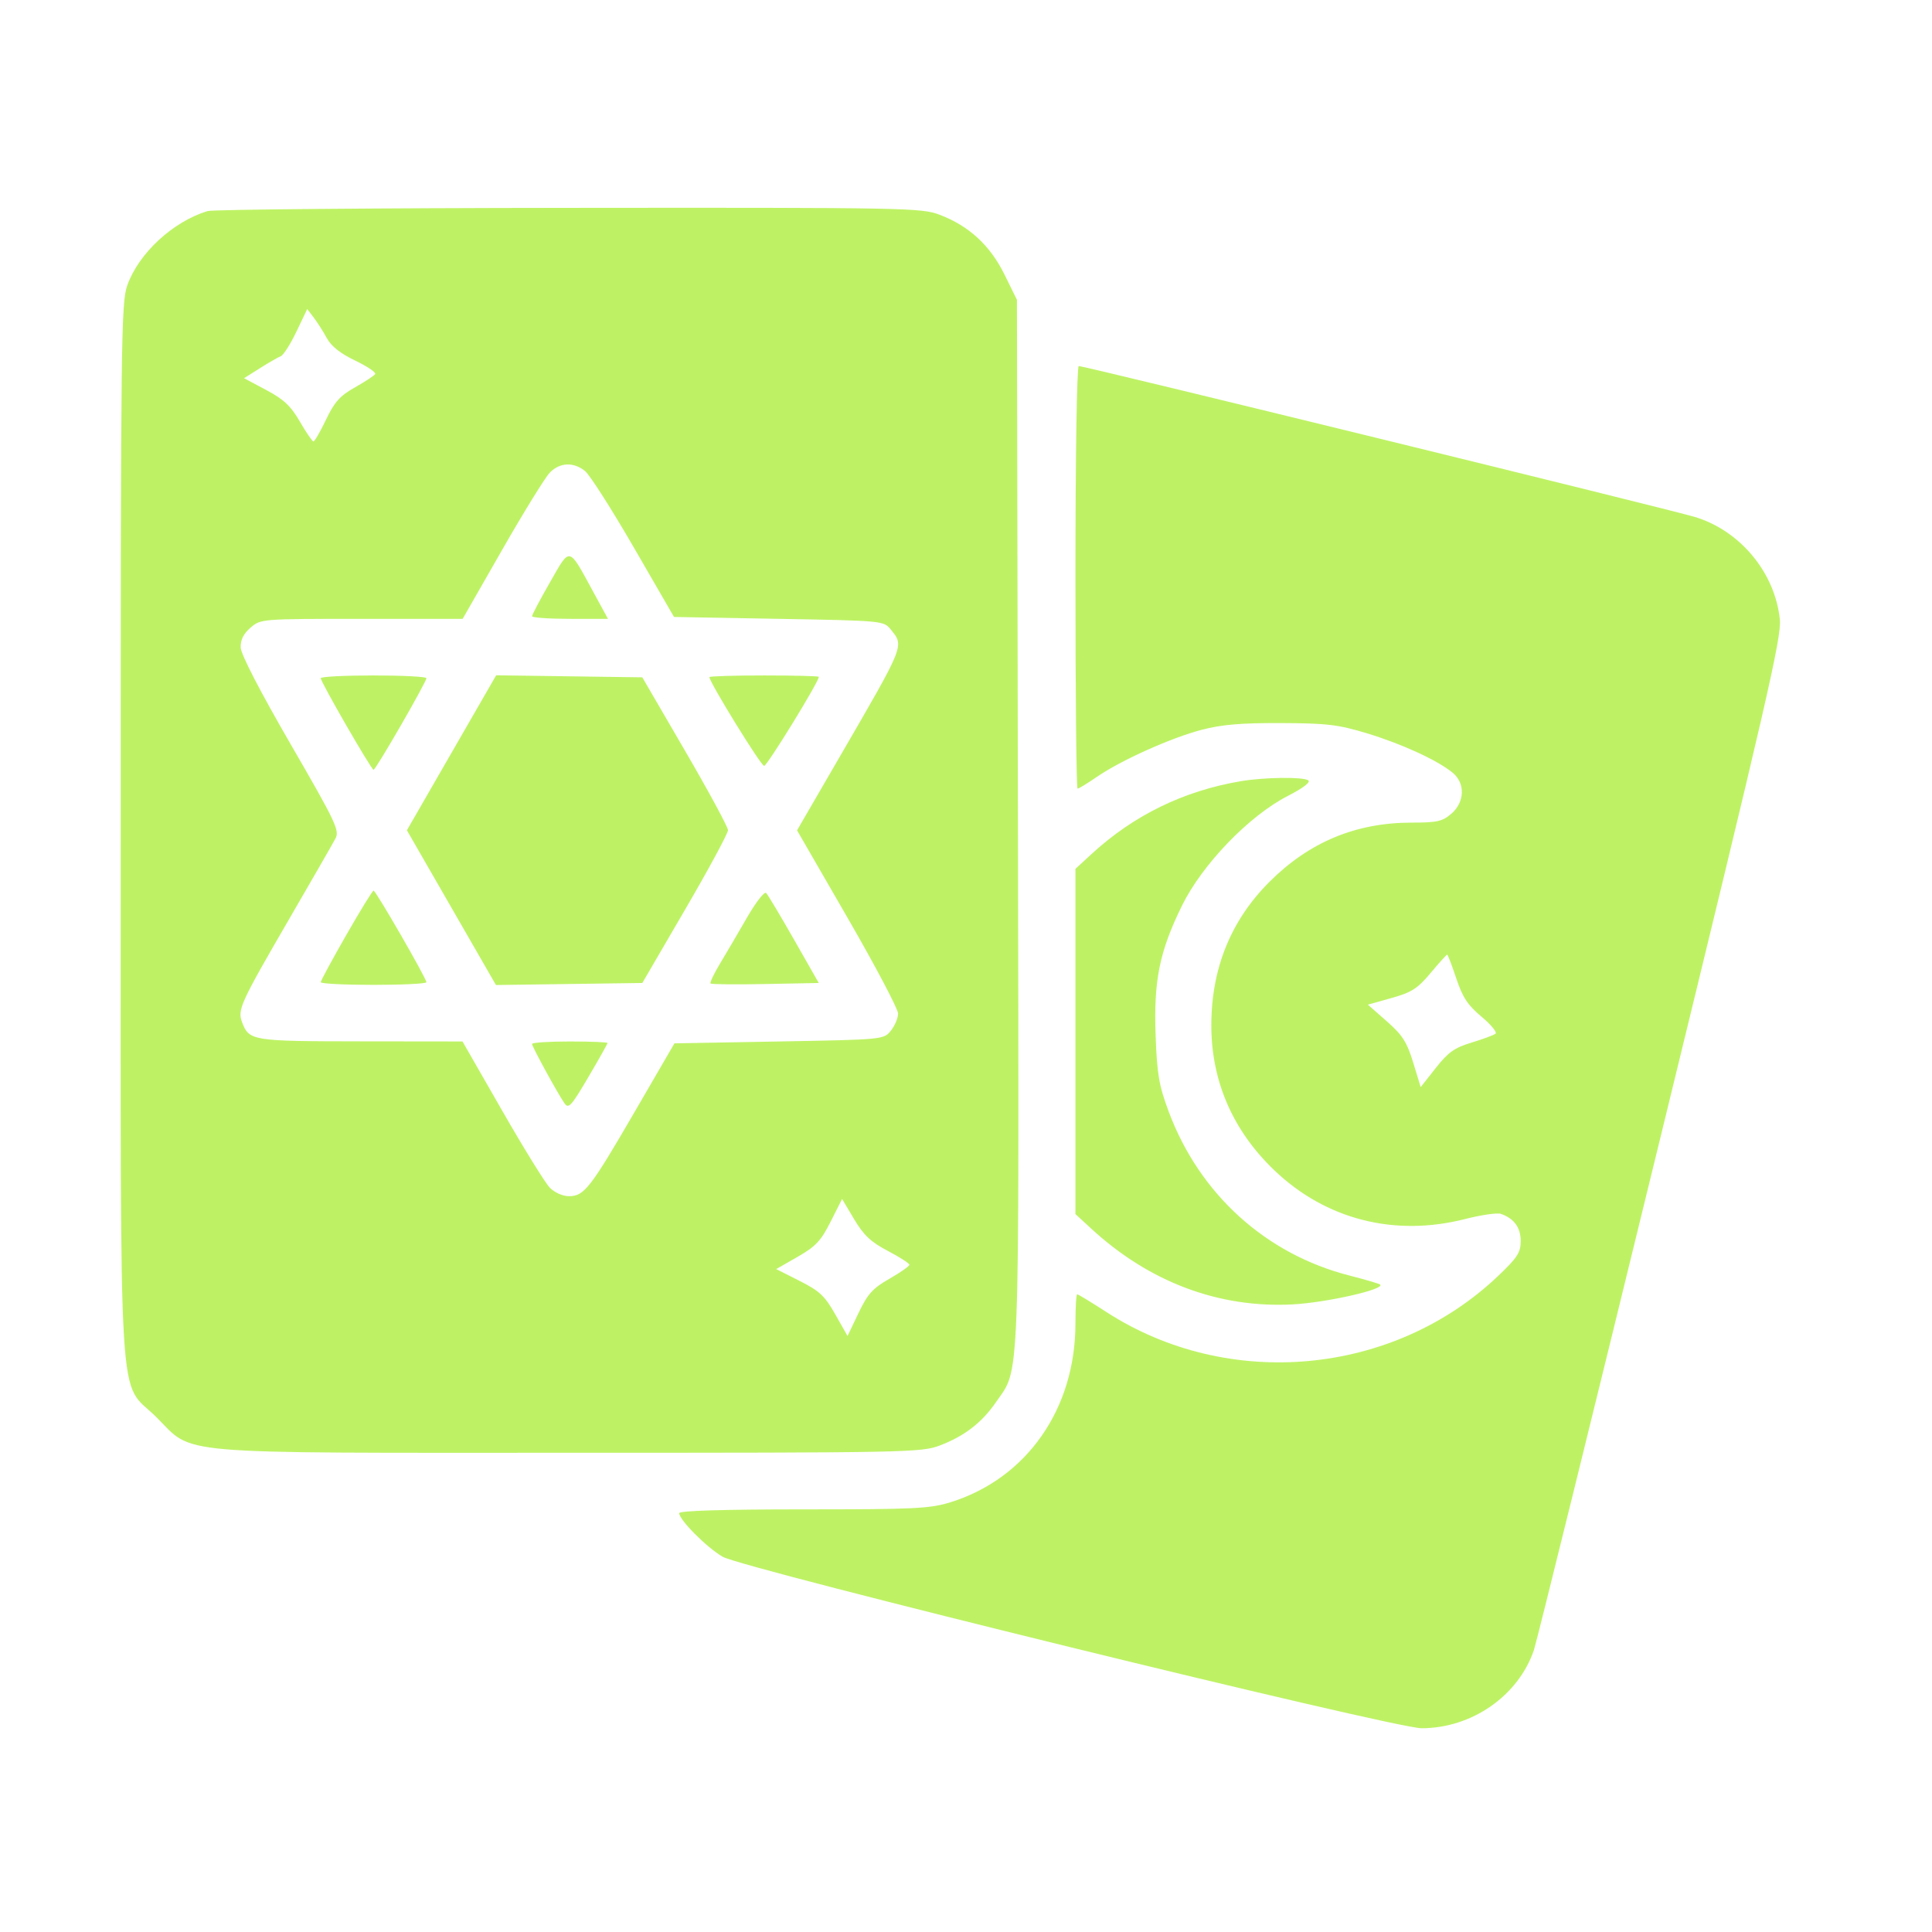
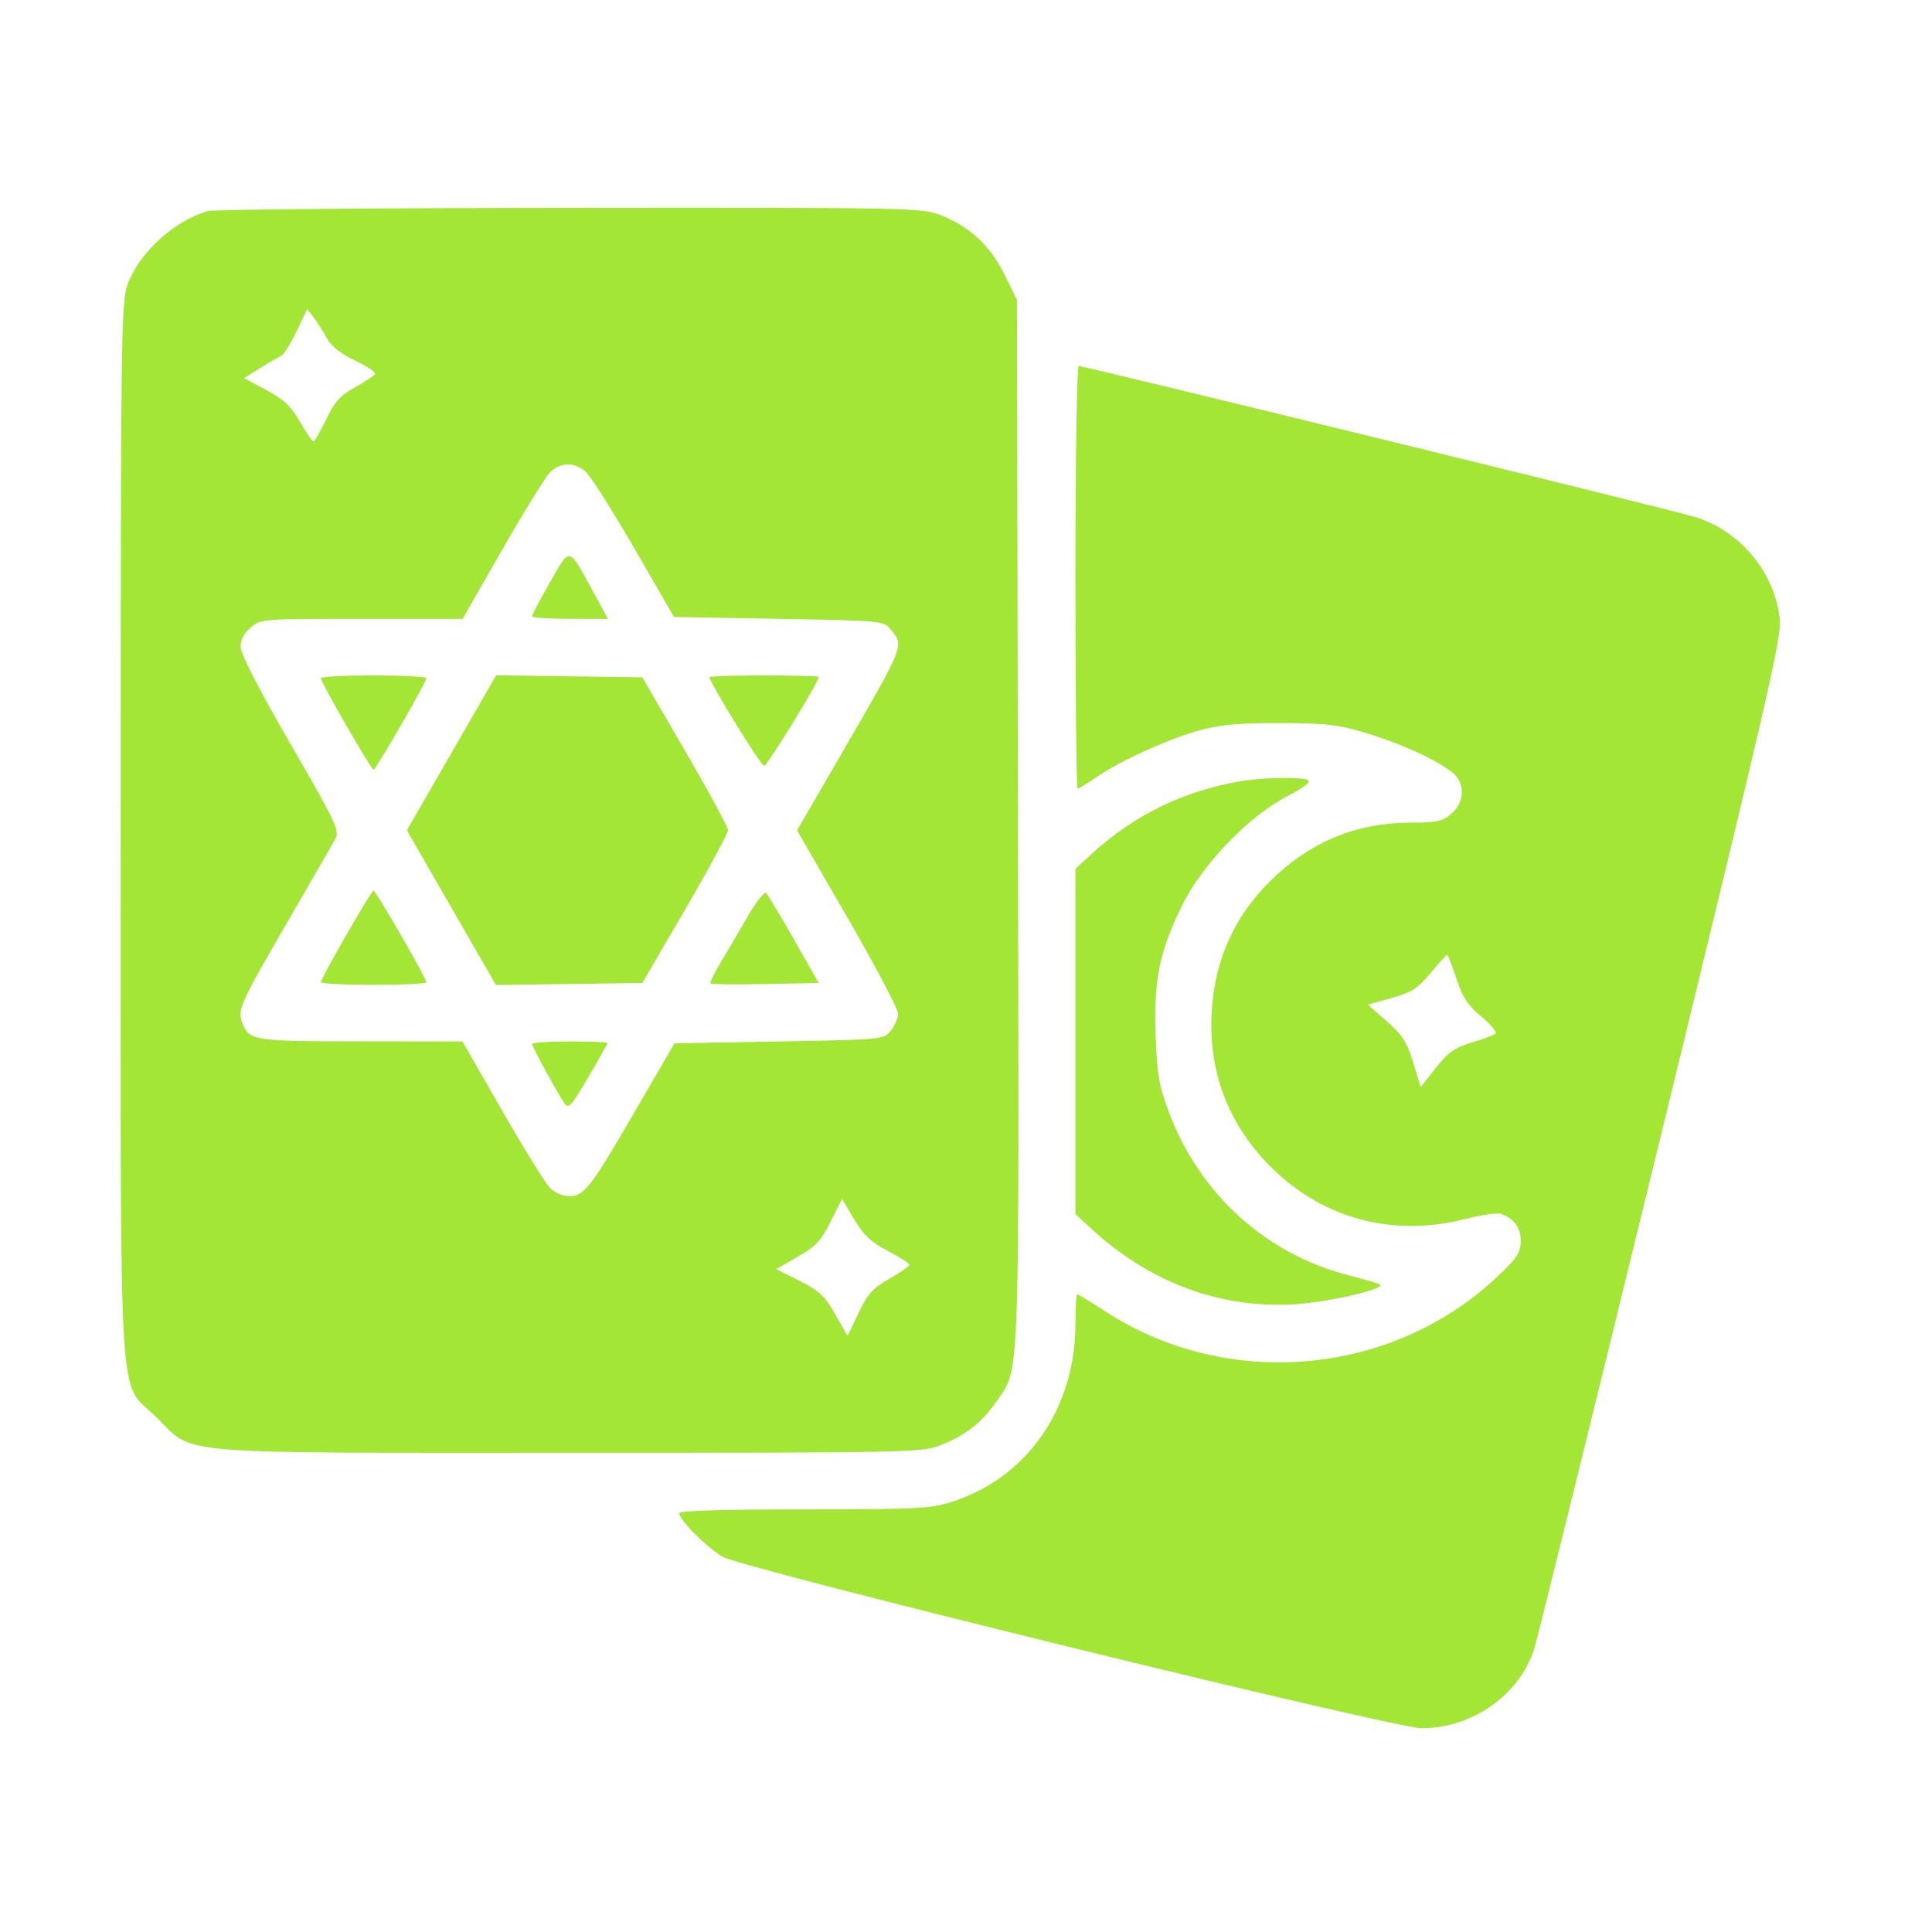
<svg xmlns="http://www.w3.org/2000/svg" width="512" height="512" viewBox="0 0 512 512" version="1.1">
-   <path d="" stroke="none" fill="#bef2644" fill-rule="evenodd" />
-   <path d="M 55 55.935 C 45.814 58.740, 36.777 67.094, 33.745 75.585 C 32.104 80.182, 31.990 89.523, 31.995 220.072 C 32.001 379.941, 31.113 365.294, 41.421 375.544 C 51.616 385.681, 43.718 385, 151.104 385 C 240.374 385, 244.175 384.925, 249.048 383.074 C 255.551 380.603, 260.193 377.033, 263.889 371.661 C 270.375 362.235, 270.055 370.607, 269.764 217.925 L 269.500 79.457 266.200 72.755 C 262.406 65.048, 256.794 59.869, 249.045 56.925 C 244.170 55.073, 240.460 55.003, 150.739 55.086 C 99.458 55.133, 56.375 55.515, 55 55.935 M 78.545 87.905 C 76.967 91.208, 75.107 94.129, 74.414 94.395 C 73.720 94.661, 71.247 96.082, 68.918 97.552 L 64.683 100.225 70.565 103.363 C 75.223 105.847, 77.076 107.588, 79.473 111.732 C 81.138 114.610, 82.755 116.973, 83.066 116.982 C 83.378 116.992, 84.879 114.392, 86.402 111.205 C 88.650 106.502, 90.092 104.892, 94.050 102.667 C 96.733 101.159, 99.151 99.565, 99.422 99.126 C 99.694 98.687, 97.312 97.083, 94.131 95.562 C 90.253 93.709, 87.782 91.759, 86.635 89.649 C 85.693 87.917, 84.134 85.465, 83.170 84.200 L 81.416 81.900 78.545 87.905 M 285 153 C 285 183.800, 285.256 209, 285.570 209 C 285.883 209, 288.168 207.605, 290.647 205.899 C 297.072 201.479, 310.321 195.529, 318.500 193.391 C 323.751 192.019, 328.998 191.576, 339.500 191.621 C 351.701 191.672, 354.630 192.023, 362.297 194.349 C 371.511 197.145, 380.831 201.423, 384.920 204.734 C 388.353 207.514, 388.210 212.562, 384.611 215.658 C 382.264 217.677, 380.823 218, 374.154 218 C 359.322 218, 346.969 223.143, 336.390 233.721 C 326.201 243.910, 321.034 256.653, 321.012 271.645 C 320.990 286.489, 326.709 299.648, 337.763 310.192 C 351.412 323.211, 369.609 327.832, 388.355 323.037 C 392.576 321.958, 396.811 321.351, 397.765 321.689 C 401.272 322.932, 403 325.305, 403 328.878 C 403 331.938, 402.146 333.259, 397.012 338.145 C 369.226 364.585, 325.520 368.606, 293.195 347.695 C 289.204 345.113, 285.727 343, 285.469 343 C 285.211 343, 285 346.505, 285 350.790 C 285 373.359, 272.085 391.826, 251.909 398.105 C 246.454 399.803, 242.403 400, 212.911 400 C 191.700 400, 180 400.354, 180 400.997 C 180 402.782, 187.228 410.049, 191.483 412.543 C 196.823 415.673, 369.326 458, 376.741 458 C 390.030 458, 402.360 449.423, 406.494 437.305 C 407.208 435.212, 422.291 374.108, 440.012 301.518 C 468.263 185.793, 472.163 168.873, 471.676 164.151 C 470.396 151.746, 461.152 140.608, 449.135 136.990 C 442.269 134.923, 287.457 97, 285.886 97 C 285.382 97, 285 121.139, 285 153 M 145.705 125.250 C 144.492 126.487, 138.799 135.713, 133.053 145.750 L 122.606 164 95.859 164 C 69.280 164, 69.094 164.015, 66.399 166.333 C 64.533 167.938, 63.715 169.578, 63.778 171.583 C 63.835 173.388, 68.879 183.152, 77.004 197.187 C 88.951 217.824, 90.028 220.083, 88.917 222.187 C 88.245 223.459, 82.779 232.970, 76.769 243.322 C 63.690 265.852, 62.894 267.590, 64.143 270.875 C 66.027 275.831, 66.662 275.934, 95.533 275.968 L 122.567 276 133.032 294.250 C 138.788 304.288, 144.490 313.512, 145.703 314.750 C 146.976 316.049, 149.123 317, 150.780 317 C 154.813 317, 156.405 314.953, 168.280 294.500 L 178.731 276.500 206.455 276 C 234.109 275.501, 234.184 275.494, 236.090 273.139 C 237.140 271.841, 238 269.797, 238 268.598 C 238 267.398, 231.976 255.984, 224.613 243.233 L 211.227 220.049 222.695 200.275 C 239.871 170.659, 239.636 171.244, 236.090 166.861 C 234.184 164.506, 234.112 164.499, 206.399 164 L 178.619 163.500 167.970 145.089 C 162.113 134.963, 156.299 125.851, 155.050 124.839 C 151.992 122.363, 148.378 122.522, 145.705 125.250 M 145.750 154.312 C 143.137 158.872, 141 162.917, 141 163.302 C 141 163.686, 145.526 164, 151.059 164 L 161.117 164 157.309 157.010 C 150.562 144.628, 151.211 144.780, 145.750 154.312 M 85 179.725 C 85 180.764, 98.401 203.998, 99 203.998 C 99.599 203.998, 113 180.764, 113 179.725 C 113 179.326, 106.700 179, 99 179 C 91.300 179, 85 179.326, 85 179.725 M 119.660 199.496 L 107.831 220.032 119.630 240.537 L 131.430 261.041 150.825 260.770 L 170.220 260.500 181.585 241 C 187.836 230.275, 192.941 220.825, 192.929 220 C 192.918 219.175, 187.803 209.725, 181.562 199 L 170.216 179.500 150.853 179.230 L 131.489 178.959 119.660 199.496 M 188 179.442 C 188 180.798, 201.665 202.974, 202.500 202.973 C 203.306 202.972, 217 180.682, 217 179.370 C 217 179.167, 210.475 179, 202.500 179 C 194.525 179, 188 179.199, 188 179.442 M 328.831 207.023 C 313.699 209.577, 300.428 216.054, 289.250 226.343 L 285 230.255 285 276 L 285 321.745 289.250 325.657 C 304.576 339.764, 322.986 346.687, 342.500 345.683 C 351.404 345.225, 367.031 341.698, 365.766 340.432 C 365.530 340.197, 361.870 339.118, 357.632 338.034 C 335.425 332.354, 317.892 316.460, 309.727 294.608 C 307.143 287.691, 306.633 284.737, 306.253 274.500 C 305.709 259.855, 307.267 252.160, 313.238 240 C 318.589 229.102, 330.989 216.229, 341.188 210.983 C 345.378 208.828, 347.433 207.260, 346.688 206.786 C 345.203 205.842, 335.032 205.977, 328.831 207.023 M 91.750 247.809 C 88.037 254.292, 85 259.912, 85 260.298 C 85 260.684, 91.300 261, 99 261 C 106.700 261, 113 260.684, 113 260.298 C 113 259.273, 99.591 236.022, 99 236.022 C 98.725 236.022, 95.463 241.326, 91.750 247.809 M 197.972 243.152 C 195.644 247.193, 192.423 252.687, 190.812 255.359 C 189.202 258.031, 188.073 260.407, 188.304 260.637 C 188.535 260.868, 195.081 260.931, 202.851 260.778 L 216.978 260.500 210.424 249 C 206.819 242.675, 203.495 237.118, 203.037 236.652 C 202.578 236.185, 200.299 239.110, 197.972 243.152 M 379.116 257.862 C 375.662 261.987, 374.095 262.991, 368.772 264.485 L 362.500 266.246 367.500 270.641 C 371.661 274.298, 372.835 276.130, 374.500 281.563 L 376.500 288.090 380.500 283.018 C 383.797 278.837, 385.466 277.655, 390 276.287 C 393.025 275.374, 395.874 274.314, 396.332 273.932 C 396.789 273.549, 395.109 271.519, 392.597 269.419 C 388.968 266.386, 387.600 264.308, 385.934 259.301 C 384.781 255.835, 383.691 253, 383.512 253 C 383.333 253, 381.354 255.188, 379.116 257.862 M 141 276.654 C 141 277.372, 147.568 289.407, 149.553 292.326 C 150.665 293.961, 151.328 293.245, 155.897 285.482 C 158.704 280.713, 161 276.629, 161 276.406 C 161 276.183, 156.500 276, 151 276 C 145.500 276, 141 276.294, 141 276.654 M 220.113 323.777 C 217.548 328.857, 216.161 330.333, 211.381 333.068 L 205.699 336.319 211.901 339.450 C 217.189 342.119, 218.584 343.428, 221.355 348.318 L 224.607 354.054 227.508 347.983 C 229.944 342.886, 231.259 341.426, 235.705 338.883 C 238.617 337.217, 240.999 335.549, 240.997 335.177 C 240.996 334.804, 238.423 333.150, 235.280 331.500 C 230.777 329.136, 228.887 327.359, 226.364 323.118 L 223.162 317.737 220.113 323.777" stroke="none" fill="#bef264" fill-rule="evenodd" />
+   <path d="" stroke="none" fill="#a3e6354" fill-rule="evenodd" />
+   <path d="M 55 55.935 C 45.814 58.740, 36.777 67.094, 33.745 75.585 C 32.104 80.182, 31.990 89.523, 31.995 220.072 C 32.001 379.941, 31.113 365.294, 41.421 375.544 C 51.616 385.681, 43.718 385, 151.104 385 C 240.374 385, 244.175 384.925, 249.048 383.074 C 255.551 380.603, 260.193 377.033, 263.889 371.661 C 270.375 362.235, 270.055 370.607, 269.764 217.925 L 269.500 79.457 266.200 72.755 C 262.406 65.048, 256.794 59.869, 249.045 56.925 C 244.170 55.073, 240.460 55.003, 150.739 55.086 C 99.458 55.133, 56.375 55.515, 55 55.935 M 78.545 87.905 C 76.967 91.208, 75.107 94.129, 74.414 94.395 C 73.720 94.661, 71.247 96.082, 68.918 97.552 L 64.683 100.225 70.565 103.363 C 75.223 105.847, 77.076 107.588, 79.473 111.732 C 81.138 114.610, 82.755 116.973, 83.066 116.982 C 83.378 116.992, 84.879 114.392, 86.402 111.205 C 88.650 106.502, 90.092 104.892, 94.050 102.667 C 96.733 101.159, 99.151 99.565, 99.422 99.126 C 99.694 98.687, 97.312 97.083, 94.131 95.562 C 90.253 93.709, 87.782 91.759, 86.635 89.649 C 85.693 87.917, 84.134 85.465, 83.170 84.200 L 81.416 81.900 78.545 87.905 M 285 153 C 285 183.800, 285.256 209, 285.570 209 C 285.883 209, 288.168 207.605, 290.647 205.899 C 297.072 201.479, 310.321 195.529, 318.500 193.391 C 323.751 192.019, 328.998 191.576, 339.500 191.621 C 351.701 191.672, 354.630 192.023, 362.297 194.349 C 371.511 197.145, 380.831 201.423, 384.920 204.734 C 388.353 207.514, 388.210 212.562, 384.611 215.658 C 382.264 217.677, 380.823 218, 374.154 218 C 359.322 218, 346.969 223.143, 336.390 233.721 C 326.201 243.910, 321.034 256.653, 321.012 271.645 C 320.990 286.489, 326.709 299.648, 337.763 310.192 C 351.412 323.211, 369.609 327.832, 388.355 323.037 C 392.576 321.958, 396.811 321.351, 397.765 321.689 C 401.272 322.932, 403 325.305, 403 328.878 C 403 331.938, 402.146 333.259, 397.012 338.145 C 369.226 364.585, 325.520 368.606, 293.195 347.695 C 289.204 345.113, 285.727 343, 285.469 343 C 285.211 343, 285 346.505, 285 350.790 C 285 373.359, 272.085 391.826, 251.909 398.105 C 246.454 399.803, 242.403 400, 212.911 400 C 191.700 400, 180 400.354, 180 400.997 C 180 402.782, 187.228 410.049, 191.483 412.543 C 196.823 415.673, 369.326 458, 376.741 458 C 390.030 458, 402.360 449.423, 406.494 437.305 C 407.208 435.212, 422.291 374.108, 440.012 301.518 C 468.263 185.793, 472.163 168.873, 471.676 164.151 C 470.396 151.746, 461.152 140.608, 449.135 136.990 C 442.269 134.923, 287.457 97, 285.886 97 C 285.382 97, 285 121.139, 285 153 M 145.705 125.250 C 144.492 126.487, 138.799 135.713, 133.053 145.750 L 122.606 164 95.859 164 C 69.280 164, 69.094 164.015, 66.399 166.333 C 64.533 167.938, 63.715 169.578, 63.778 171.583 C 63.835 173.388, 68.879 183.152, 77.004 197.187 C 88.951 217.824, 90.028 220.083, 88.917 222.187 C 88.245 223.459, 82.779 232.970, 76.769 243.322 C 63.690 265.852, 62.894 267.590, 64.143 270.875 C 66.027 275.831, 66.662 275.934, 95.533 275.968 L 122.567 276 133.032 294.250 C 138.788 304.288, 144.490 313.512, 145.703 314.750 C 146.976 316.049, 149.123 317, 150.780 317 C 154.813 317, 156.405 314.953, 168.280 294.500 L 178.731 276.500 206.455 276 C 234.109 275.501, 234.184 275.494, 236.090 273.139 C 237.140 271.841, 238 269.797, 238 268.598 C 238 267.398, 231.976 255.984, 224.613 243.233 L 211.227 220.049 222.695 200.275 C 239.871 170.659, 239.636 171.244, 236.090 166.861 C 234.184 164.506, 234.112 164.499, 206.399 164 L 178.619 163.500 167.970 145.089 C 162.113 134.963, 156.299 125.851, 155.050 124.839 C 151.992 122.363, 148.378 122.522, 145.705 125.250 M 145.750 154.312 C 143.137 158.872, 141 162.917, 141 163.302 C 141 163.686, 145.526 164, 151.059 164 L 161.117 164 157.309 157.010 C 150.562 144.628, 151.211 144.780, 145.750 154.312 M 85 179.725 C 85 180.764, 98.401 203.998, 99 203.998 C 99.599 203.998, 113 180.764, 113 179.725 C 113 179.326, 106.700 179, 99 179 C 91.300 179, 85 179.326, 85 179.725 M 119.660 199.496 L 107.831 220.032 119.630 240.537 L 131.430 261.041 150.825 260.770 L 170.220 260.500 181.585 241 C 187.836 230.275, 192.941 220.825, 192.929 220 C 192.918 219.175, 187.803 209.725, 181.562 199 L 170.216 179.500 150.853 179.230 L 131.489 178.959 119.660 199.496 M 188 179.442 C 188 180.798, 201.665 202.974, 202.500 202.973 C 203.306 202.972, 217 180.682, 217 179.370 C 217 179.167, 210.475 179, 202.500 179 C 194.525 179, 188 179.199, 188 179.442 M 328.831 207.023 C 313.699 209.577, 300.428 216.054, 289.250 226.343 L 285 230.255 285 276 L 285 321.745 289.250 325.657 C 304.576 339.764, 322.986 346.687, 342.500 345.683 C 351.404 345.225, 367.031 341.698, 365.766 340.432 C 365.530 340.197, 361.870 339.118, 357.632 338.034 C 335.425 332.354, 317.892 316.460, 309.727 294.608 C 307.143 287.691, 306.633 284.737, 306.253 274.500 C 305.709 259.855, 307.267 252.160, 313.238 240 C 318.589 229.102, 330.989 216.229, 341.188 210.983 C 345.378 208.828, 347.433 207.260, 346.688 206.786 C 345.203 205.842, 335.032 205.977, 328.831 207.023 M 91.750 247.809 C 88.037 254.292, 85 259.912, 85 260.298 C 85 260.684, 91.300 261, 99 261 C 106.700 261, 113 260.684, 113 260.298 C 113 259.273, 99.591 236.022, 99 236.022 C 98.725 236.022, 95.463 241.326, 91.750 247.809 M 197.972 243.152 C 195.644 247.193, 192.423 252.687, 190.812 255.359 C 189.202 258.031, 188.073 260.407, 188.304 260.637 C 188.535 260.868, 195.081 260.931, 202.851 260.778 L 216.978 260.500 210.424 249 C 206.819 242.675, 203.495 237.118, 203.037 236.652 C 202.578 236.185, 200.299 239.110, 197.972 243.152 M 379.116 257.862 C 375.662 261.987, 374.095 262.991, 368.772 264.485 L 362.500 266.246 367.500 270.641 C 371.661 274.298, 372.835 276.130, 374.500 281.563 L 376.500 288.090 380.500 283.018 C 383.797 278.837, 385.466 277.655, 390 276.287 C 393.025 275.374, 395.874 274.314, 396.332 273.932 C 396.789 273.549, 395.109 271.519, 392.597 269.419 C 388.968 266.386, 387.600 264.308, 385.934 259.301 C 384.781 255.835, 383.691 253, 383.512 253 C 383.333 253, 381.354 255.188, 379.116 257.862 M 141 276.654 C 141 277.372, 147.568 289.407, 149.553 292.326 C 150.665 293.961, 151.328 293.245, 155.897 285.482 C 158.704 280.713, 161 276.629, 161 276.406 C 161 276.183, 156.500 276, 151 276 C 145.500 276, 141 276.294, 141 276.654 M 220.113 323.777 C 217.548 328.857, 216.161 330.333, 211.381 333.068 L 205.699 336.319 211.901 339.450 C 217.189 342.119, 218.584 343.428, 221.355 348.318 L 224.607 354.054 227.508 347.983 C 229.944 342.886, 231.259 341.426, 235.705 338.883 C 238.617 337.217, 240.999 335.549, 240.997 335.177 C 240.996 334.804, 238.423 333.150, 235.280 331.500 C 230.777 329.136, 228.887 327.359, 226.364 323.118 L 223.162 317.737 220.113 323.777" stroke="none" fill="#a3e635" fill-rule="evenodd" />
</svg>
